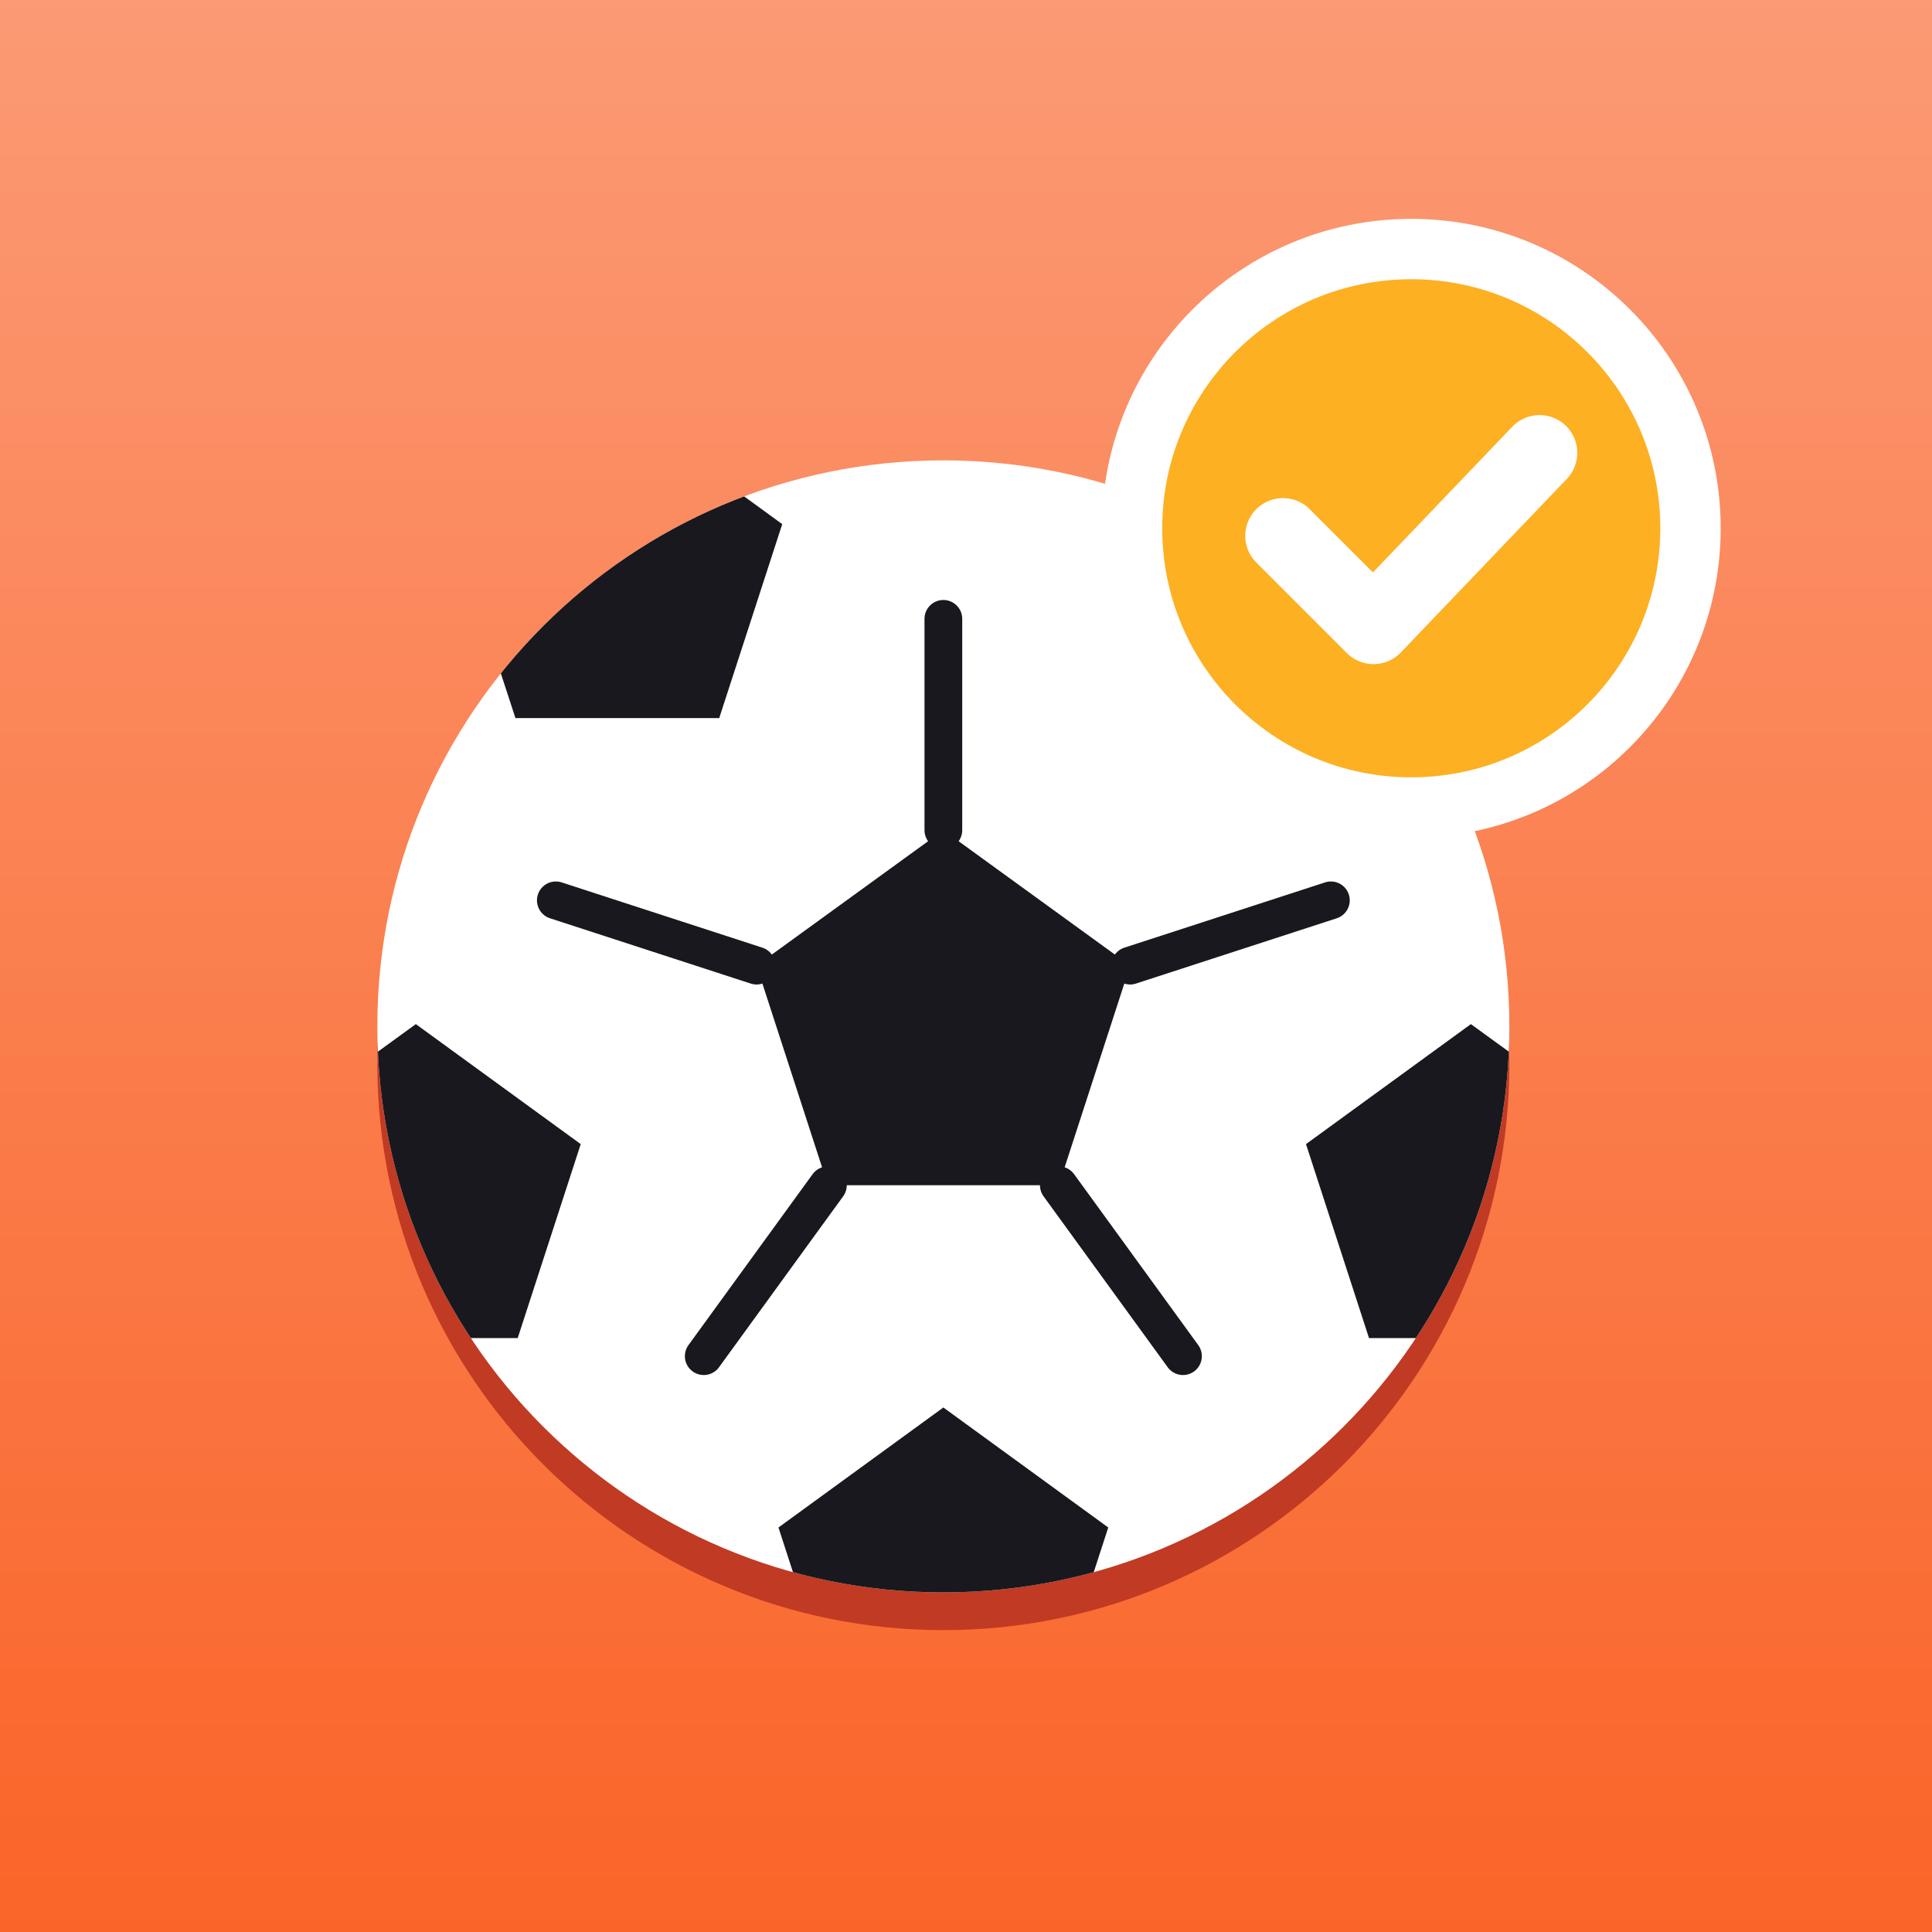
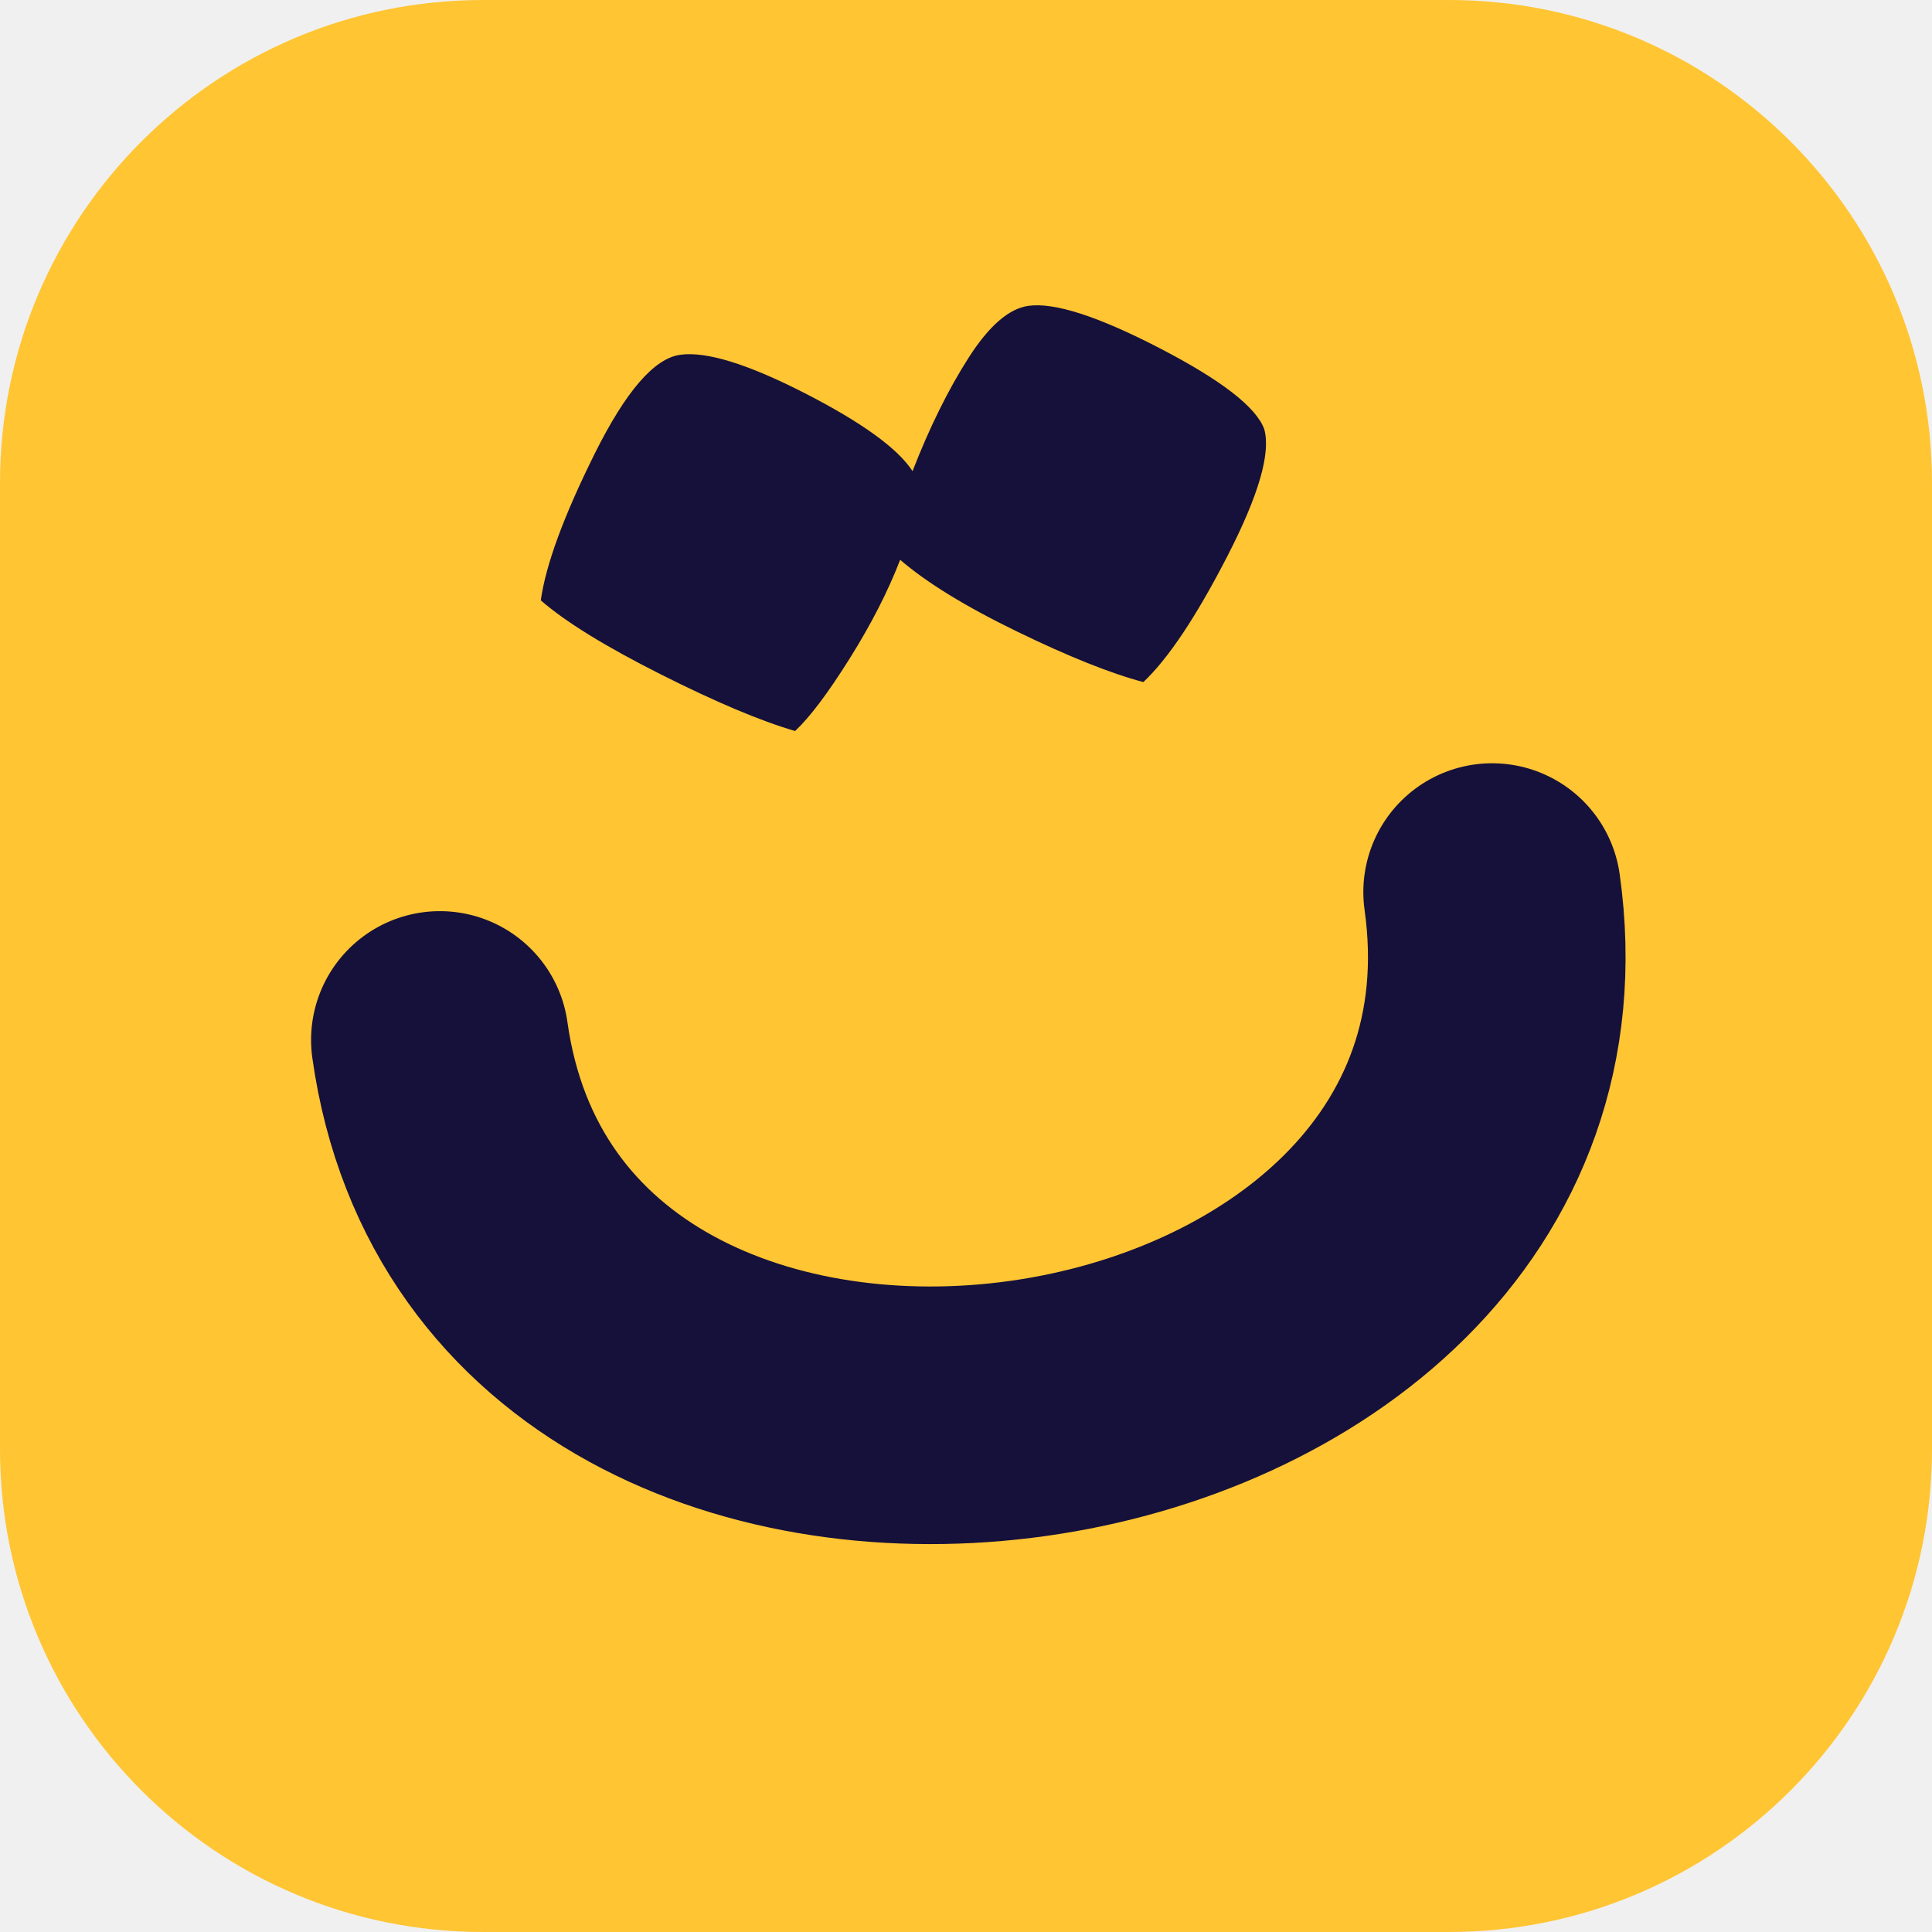
- <svg xmlns="http://www.w3.org/2000/svg" viewBox="0 0 512 512">
-   <defs>
-     <linearGradient id="g" x1="0" y1="0" x2="0" y2="1">
-       <stop offset="0" stop-color="#FB9A75" />
-       <stop offset="1" stop-color="#FA6428" />
-     </linearGradient>
-     <clipPath id="c">
-       <circle cx="250" cy="272" r="150" />
-     </clipPath>
-   </defs>
-   <rect width="512" height="512" fill="url(#g)" />
-   <circle cx="250" cy="282" r="150" fill="#C13A23" />
-   <circle cx="250" cy="272" r="150" fill="#FFFFFF" />
-   <g clip-path="url(#c)" fill="#19181E">
-     <path d="M250.0 220.0 L299.5 255.9 L280.6 314.1 L219.4 314.1 L200.5 255.9Z" />
-     <path d="M309.4 190.3 L292.7 138.9 L336.4 107.1 L380.2 138.9 L363.4 190.3Z" />
-     <path d="M346.1 303.2 L389.8 271.4 L433.6 303.2 L416.8 354.6 L362.8 354.6Z" />
-     <path d="M250.0 373.0 L293.7 404.8 L277.0 456.2 L223.0 456.2 L206.3 404.8Z" />
-     <path d="M153.9 303.2 L137.2 354.6 L83.2 354.6 L66.4 303.2 L110.2 271.4Z" />
-     <path d="M190.6 190.3 L136.6 190.3 L119.8 138.9 L163.6 107.1 L207.3 138.9Z" />
-     <path d="M250.0 220.0 L250.0 164.0 M299.5 255.9 L352.7 238.6 M280.6 314.1 L313.5 359.4 M219.4 314.1 L186.5 359.4 M200.5 255.9 L147.3 238.6" stroke="#19181E" stroke-width="10" stroke-linecap="round" fill="none" />
+ <svg xmlns="http://www.w3.org/2000/svg" viewBox="0 0 120 120">
+   <rect width="120" height="120" rx="30" fill="#FFC533" />
+   <g transform="rotate(-8 60 60)">
+     <path d="M27 60 C27 97 93 97 93 60" fill="none" stroke="#16113A" stroke-width="16" stroke-linecap="round" />
+     <path transform="translate(-245.58 104.10) scale(0.15275)" d="M2088 -393Q2069 -401 2040.0 -420.5Q2011 -440 1997 -456Q1987 -438 1971.0 -419.0Q1955 -400 1945 -393Q1925 -402 1894.0 -423.5Q1863 -445 1850 -460Q1856 -481 1880.0 -516.0Q1904 -551 1920 -551Q1936 -551 1968.0 -528.5Q2000 -506 2007 -491Q2021 -516 2036.0 -533.5Q2051 -551 2063 -551Q2079 -551 2113.5 -526.5Q2148 -502 2151 -488Q2153 -473 2129.0 -439.0Q2105 -405 2088 -393Z" fill="#16113A" />
  </g>
-   <circle cx="374" cy="140" r="74" fill="#FDB022" stroke="#FFFFFF" stroke-width="16" />
-   <path d="M340 142l24 24 44-46" stroke="#FFFFFF" stroke-width="20" fill="none" stroke-linecap="round" stroke-linejoin="round" />
</svg>
